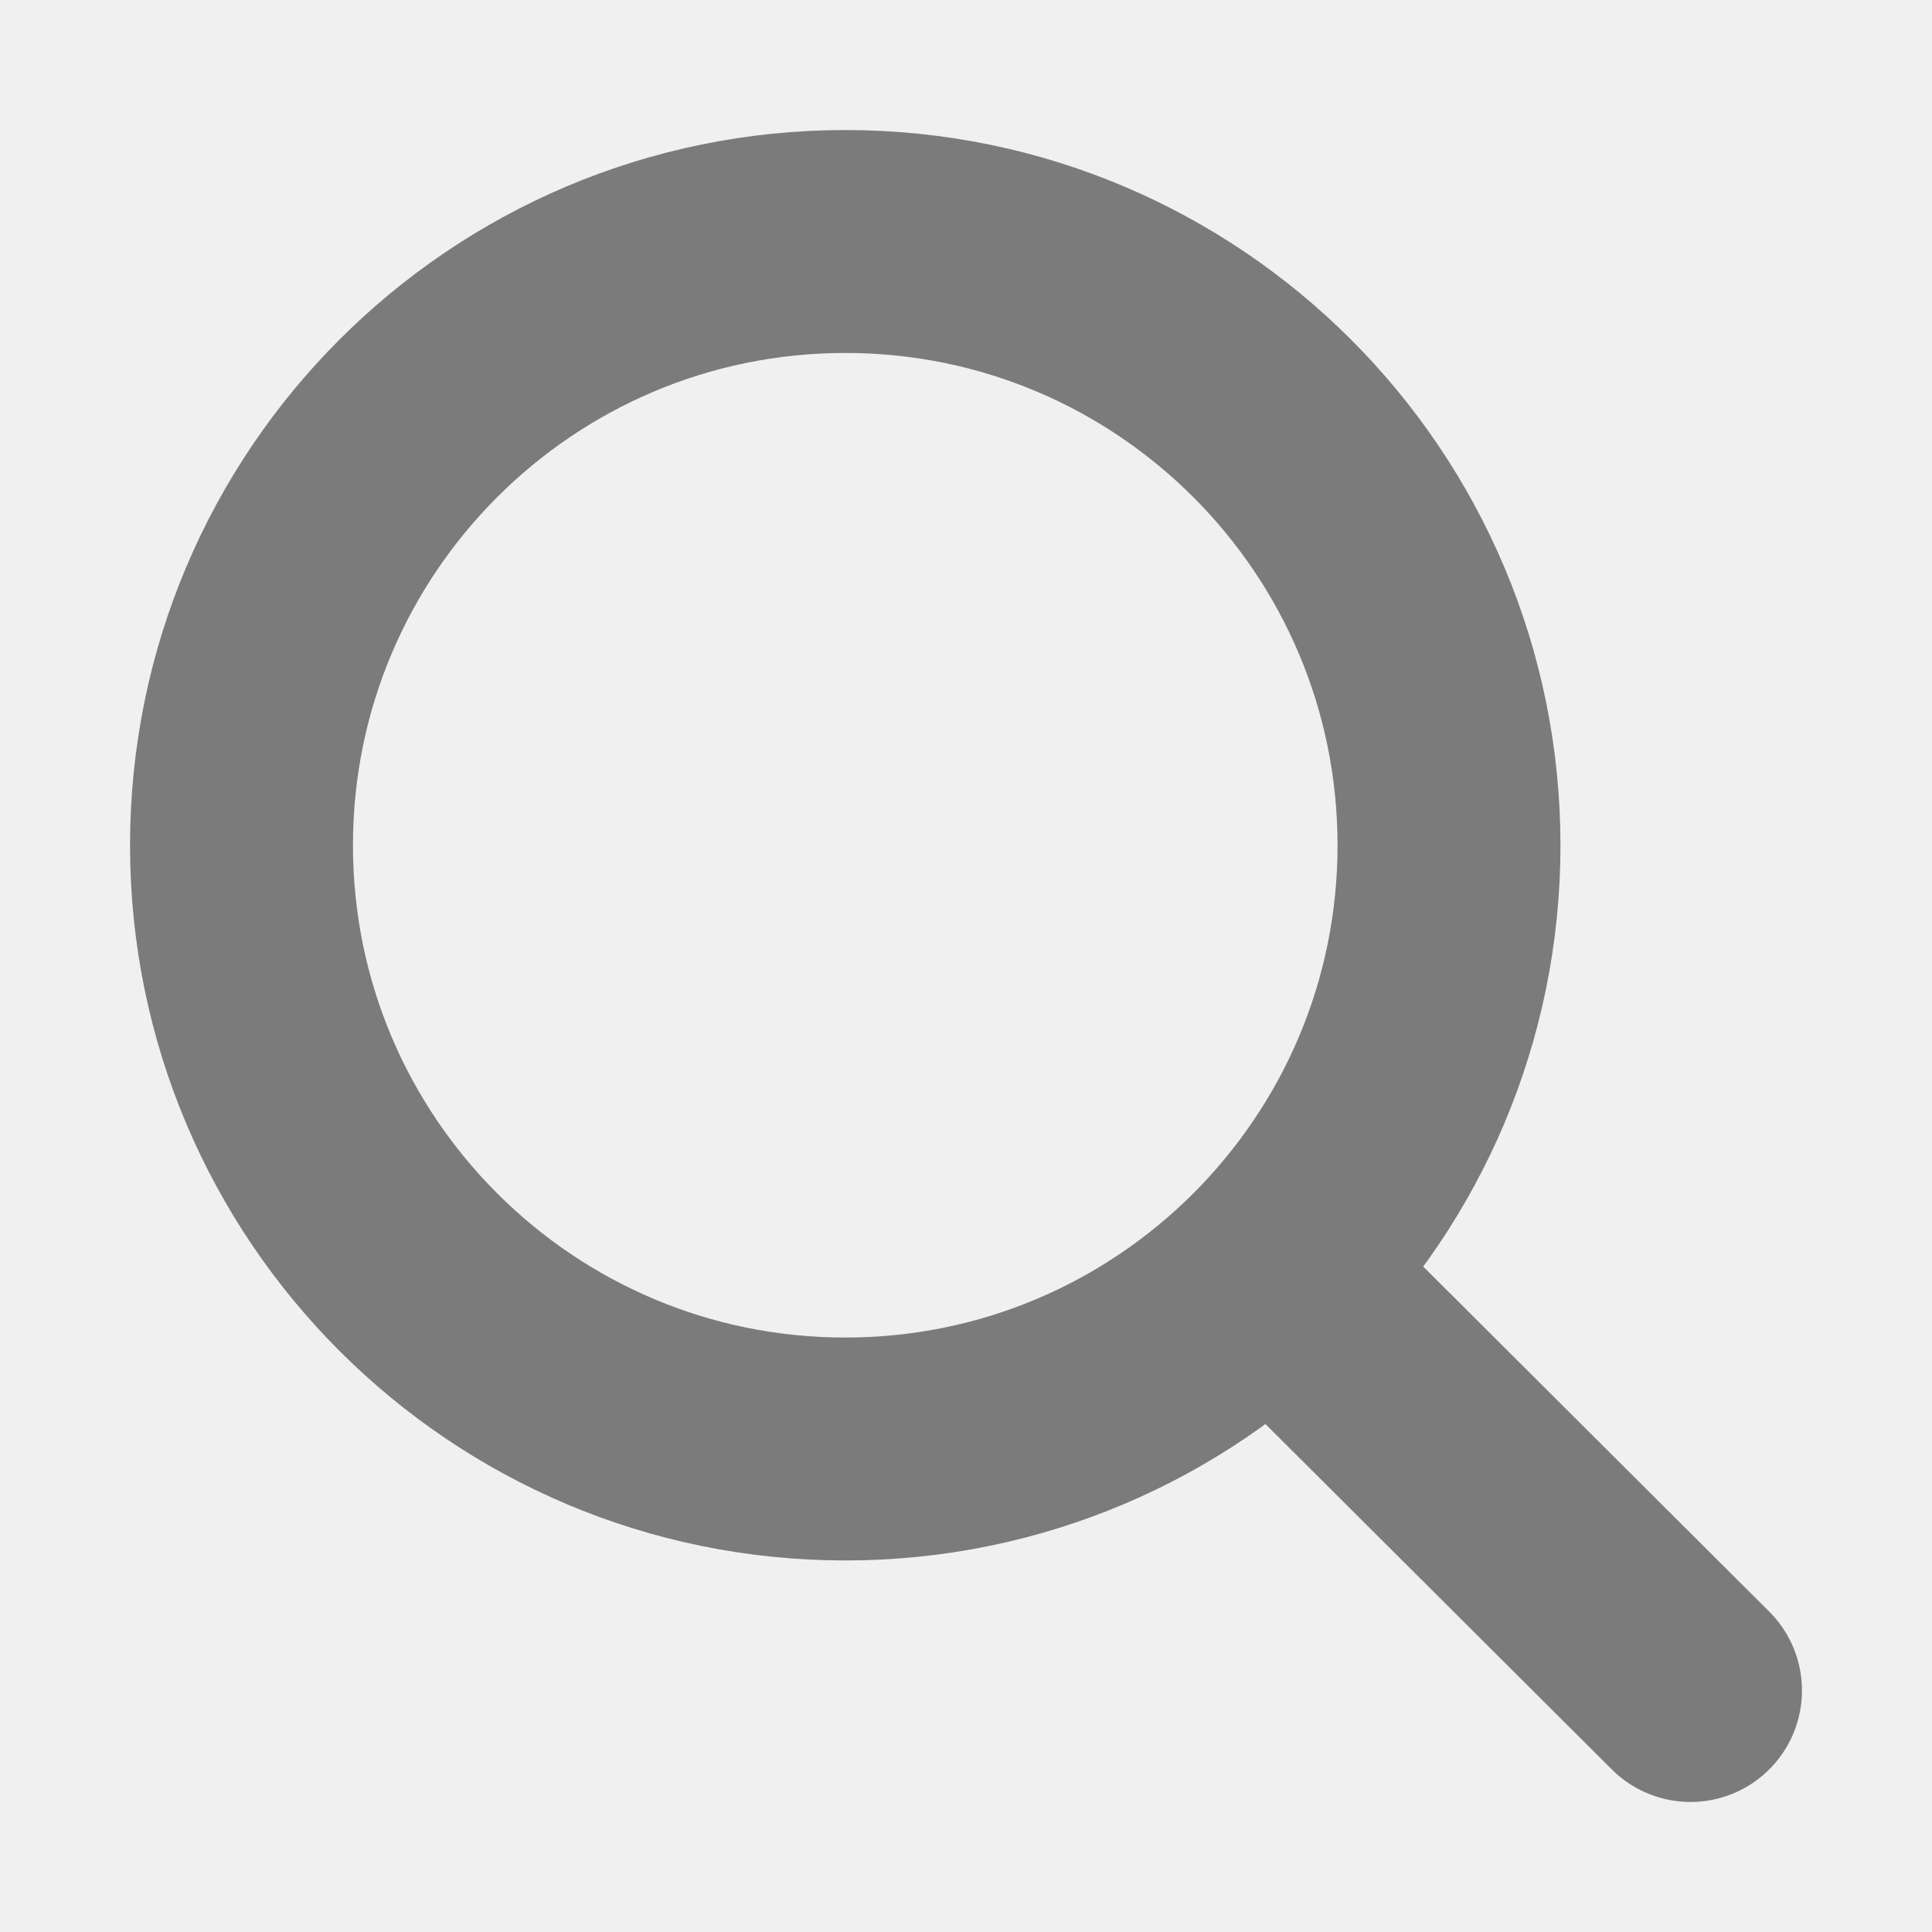
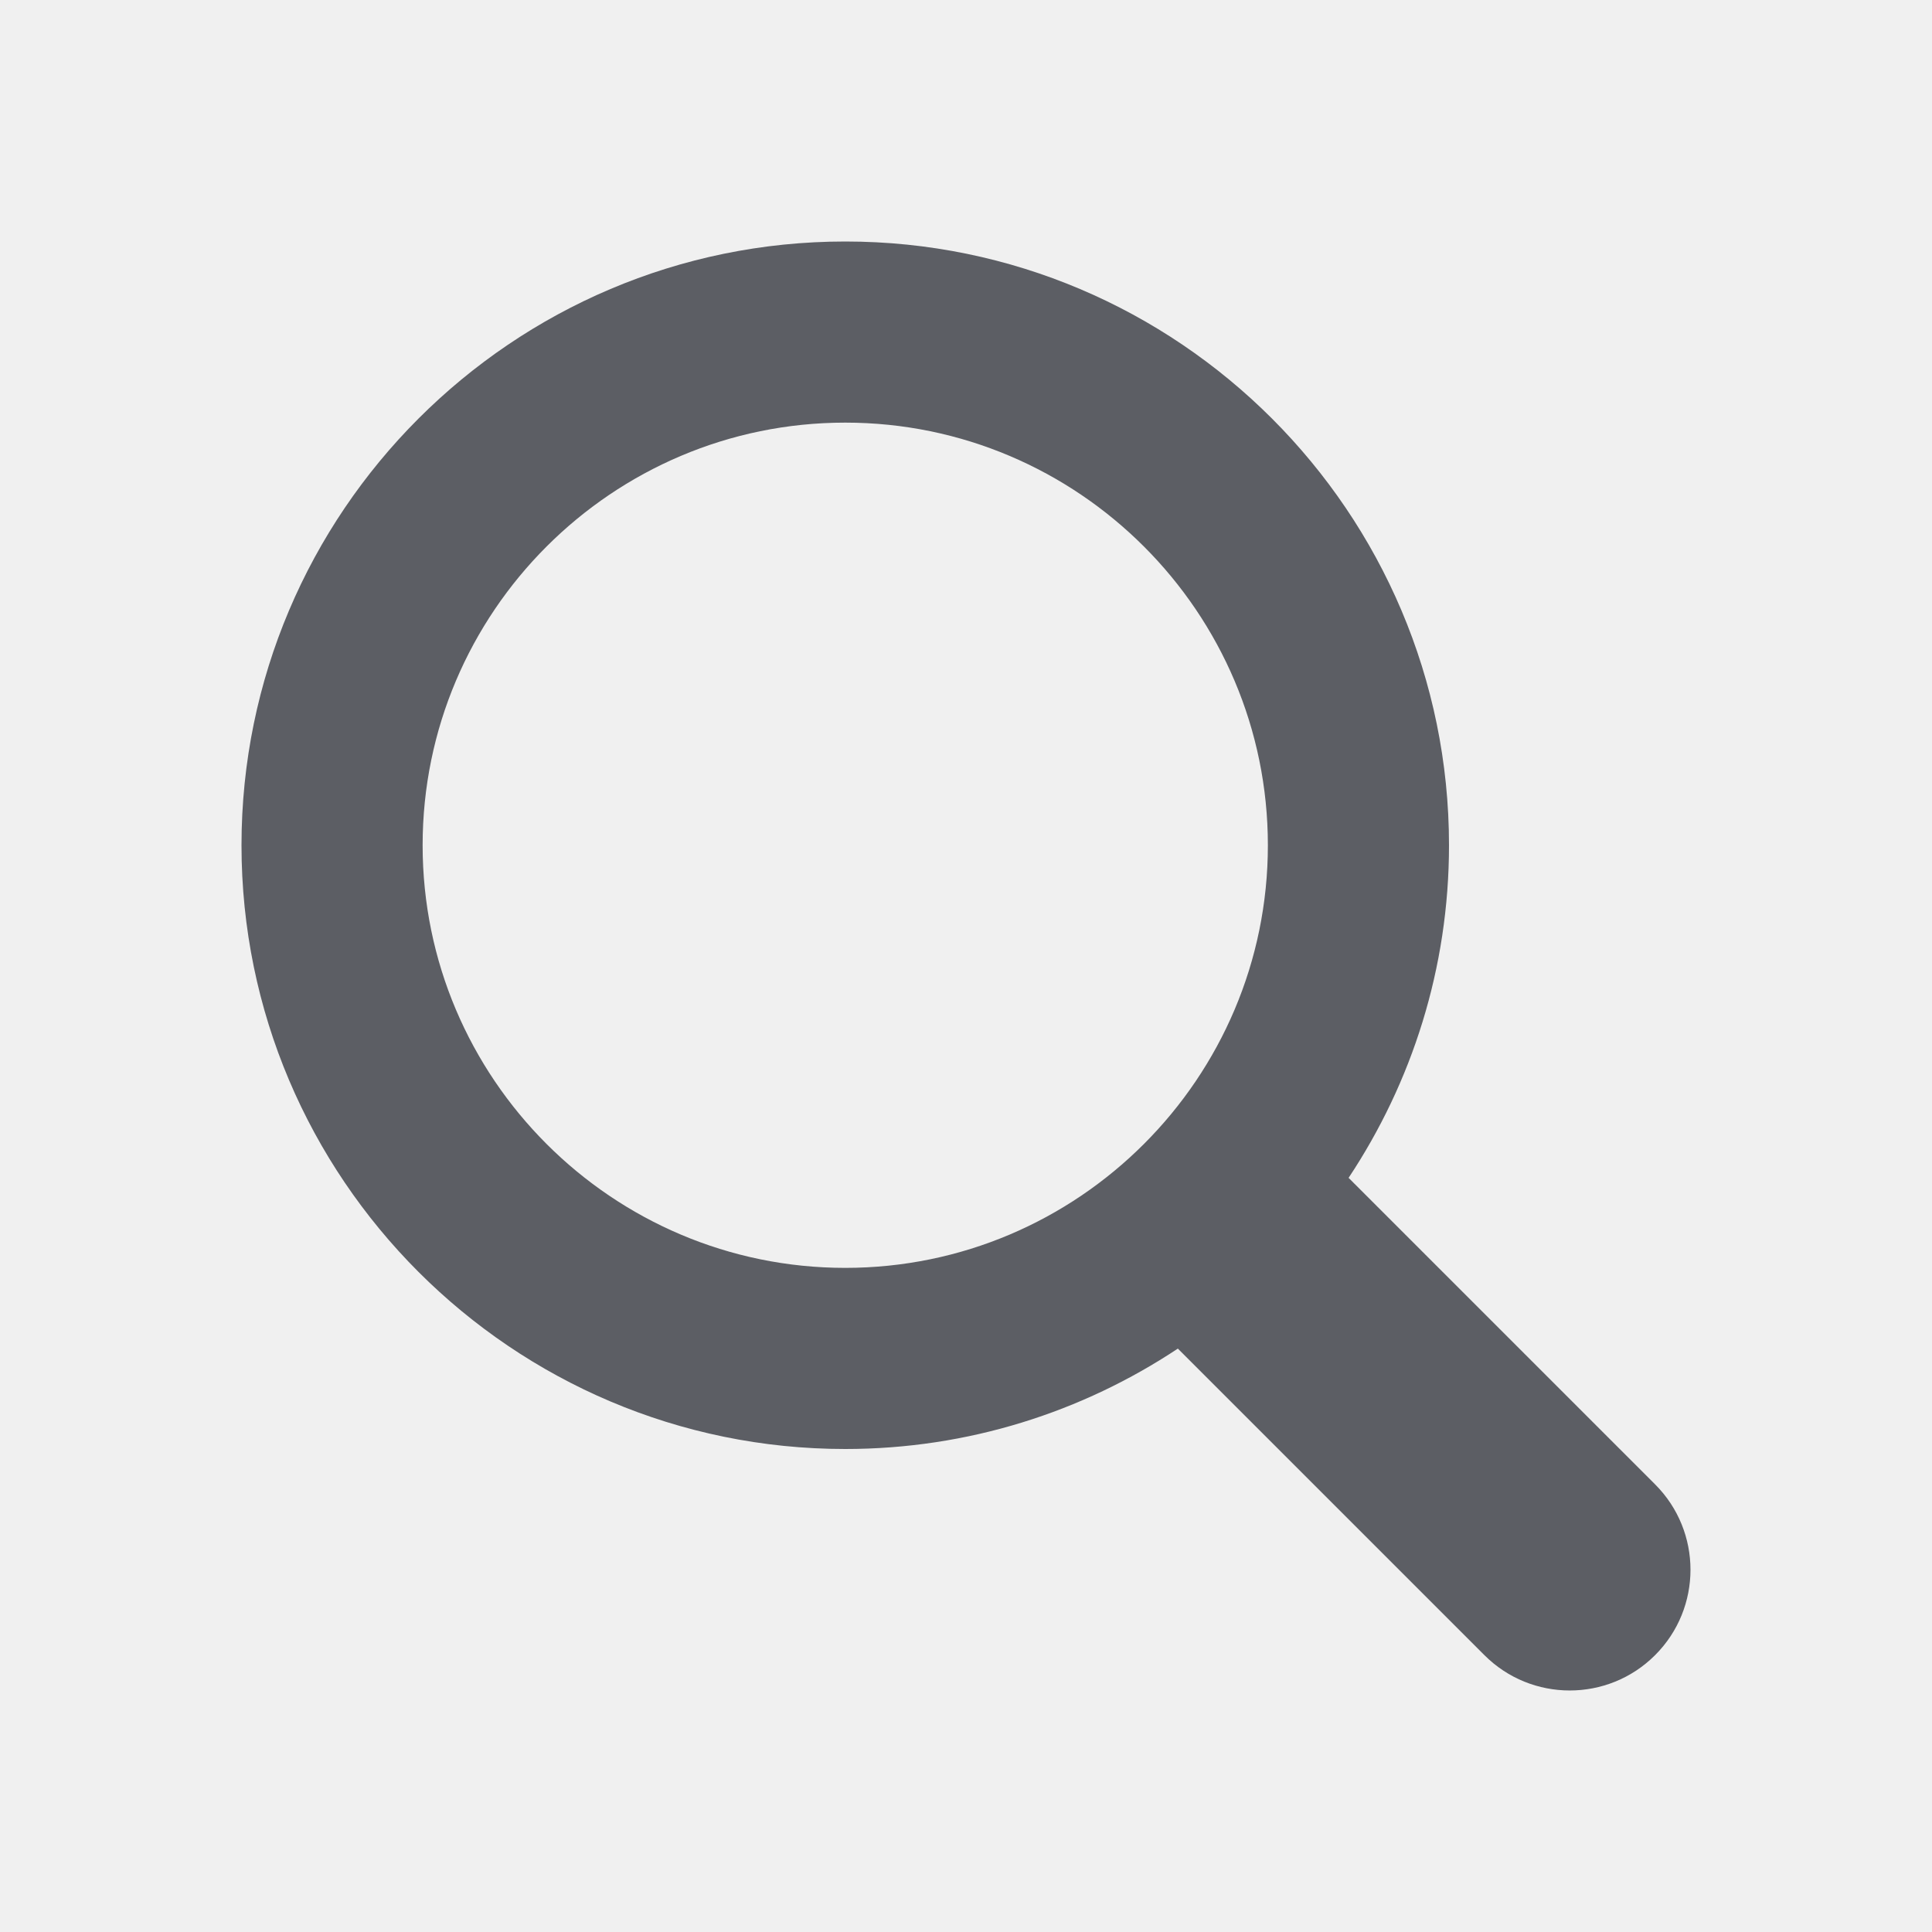
- <svg xmlns="http://www.w3.org/2000/svg" width="13" height="13" viewBox="0 0 13 13" fill="none">
-   <g clip-path="url(#clip0_1_479)">
-     <path d="M8.556 8.564L11.375 11.375M9.75 5.688C9.75 7.931 7.931 9.75 5.688 9.75C3.444 9.75 1.625 7.931 1.625 5.688C1.625 3.444 3.444 1.625 5.688 1.625C7.931 1.625 9.75 3.444 9.75 5.688Z" stroke="#7B7B7B" stroke-width="1.5" stroke-linecap="round" stroke-linejoin="round" />
+ <svg xmlns="http://www.w3.org/2000/svg" width="32" height="32" viewBox="0 0 32 32" fill="none">
+   <g id="Search-icon">
+     <path id="XMLID 223" d="M27.414 24.586L22.337 19.509C23.386 17.928 24 16.035 24 14C24 8.486 19.514 4 14 4C8.486 4 4 8.486 4 14C4 19.514 8.486 24 14 24C16.035 24 17.928 23.386 19.509 22.337L24.586 27.414C25.366 28.195 26.634 28.195 27.414 27.414C28.195 26.633 28.195 25.367 27.414 24.586ZM7 14C7 10.14 10.14 7 14 7C17.86 7 21 10.14 21 14C21 17.86 17.86 21 14 21C10.14 21 7 17.86 7 14Z" fill="#5C5E64" />
  </g>
-   <defs>
-     <clipPath id="clip0_1_479">
-       <rect width="13" height="13" fill="white" />
-     </clipPath>
-   </defs>
</svg>
